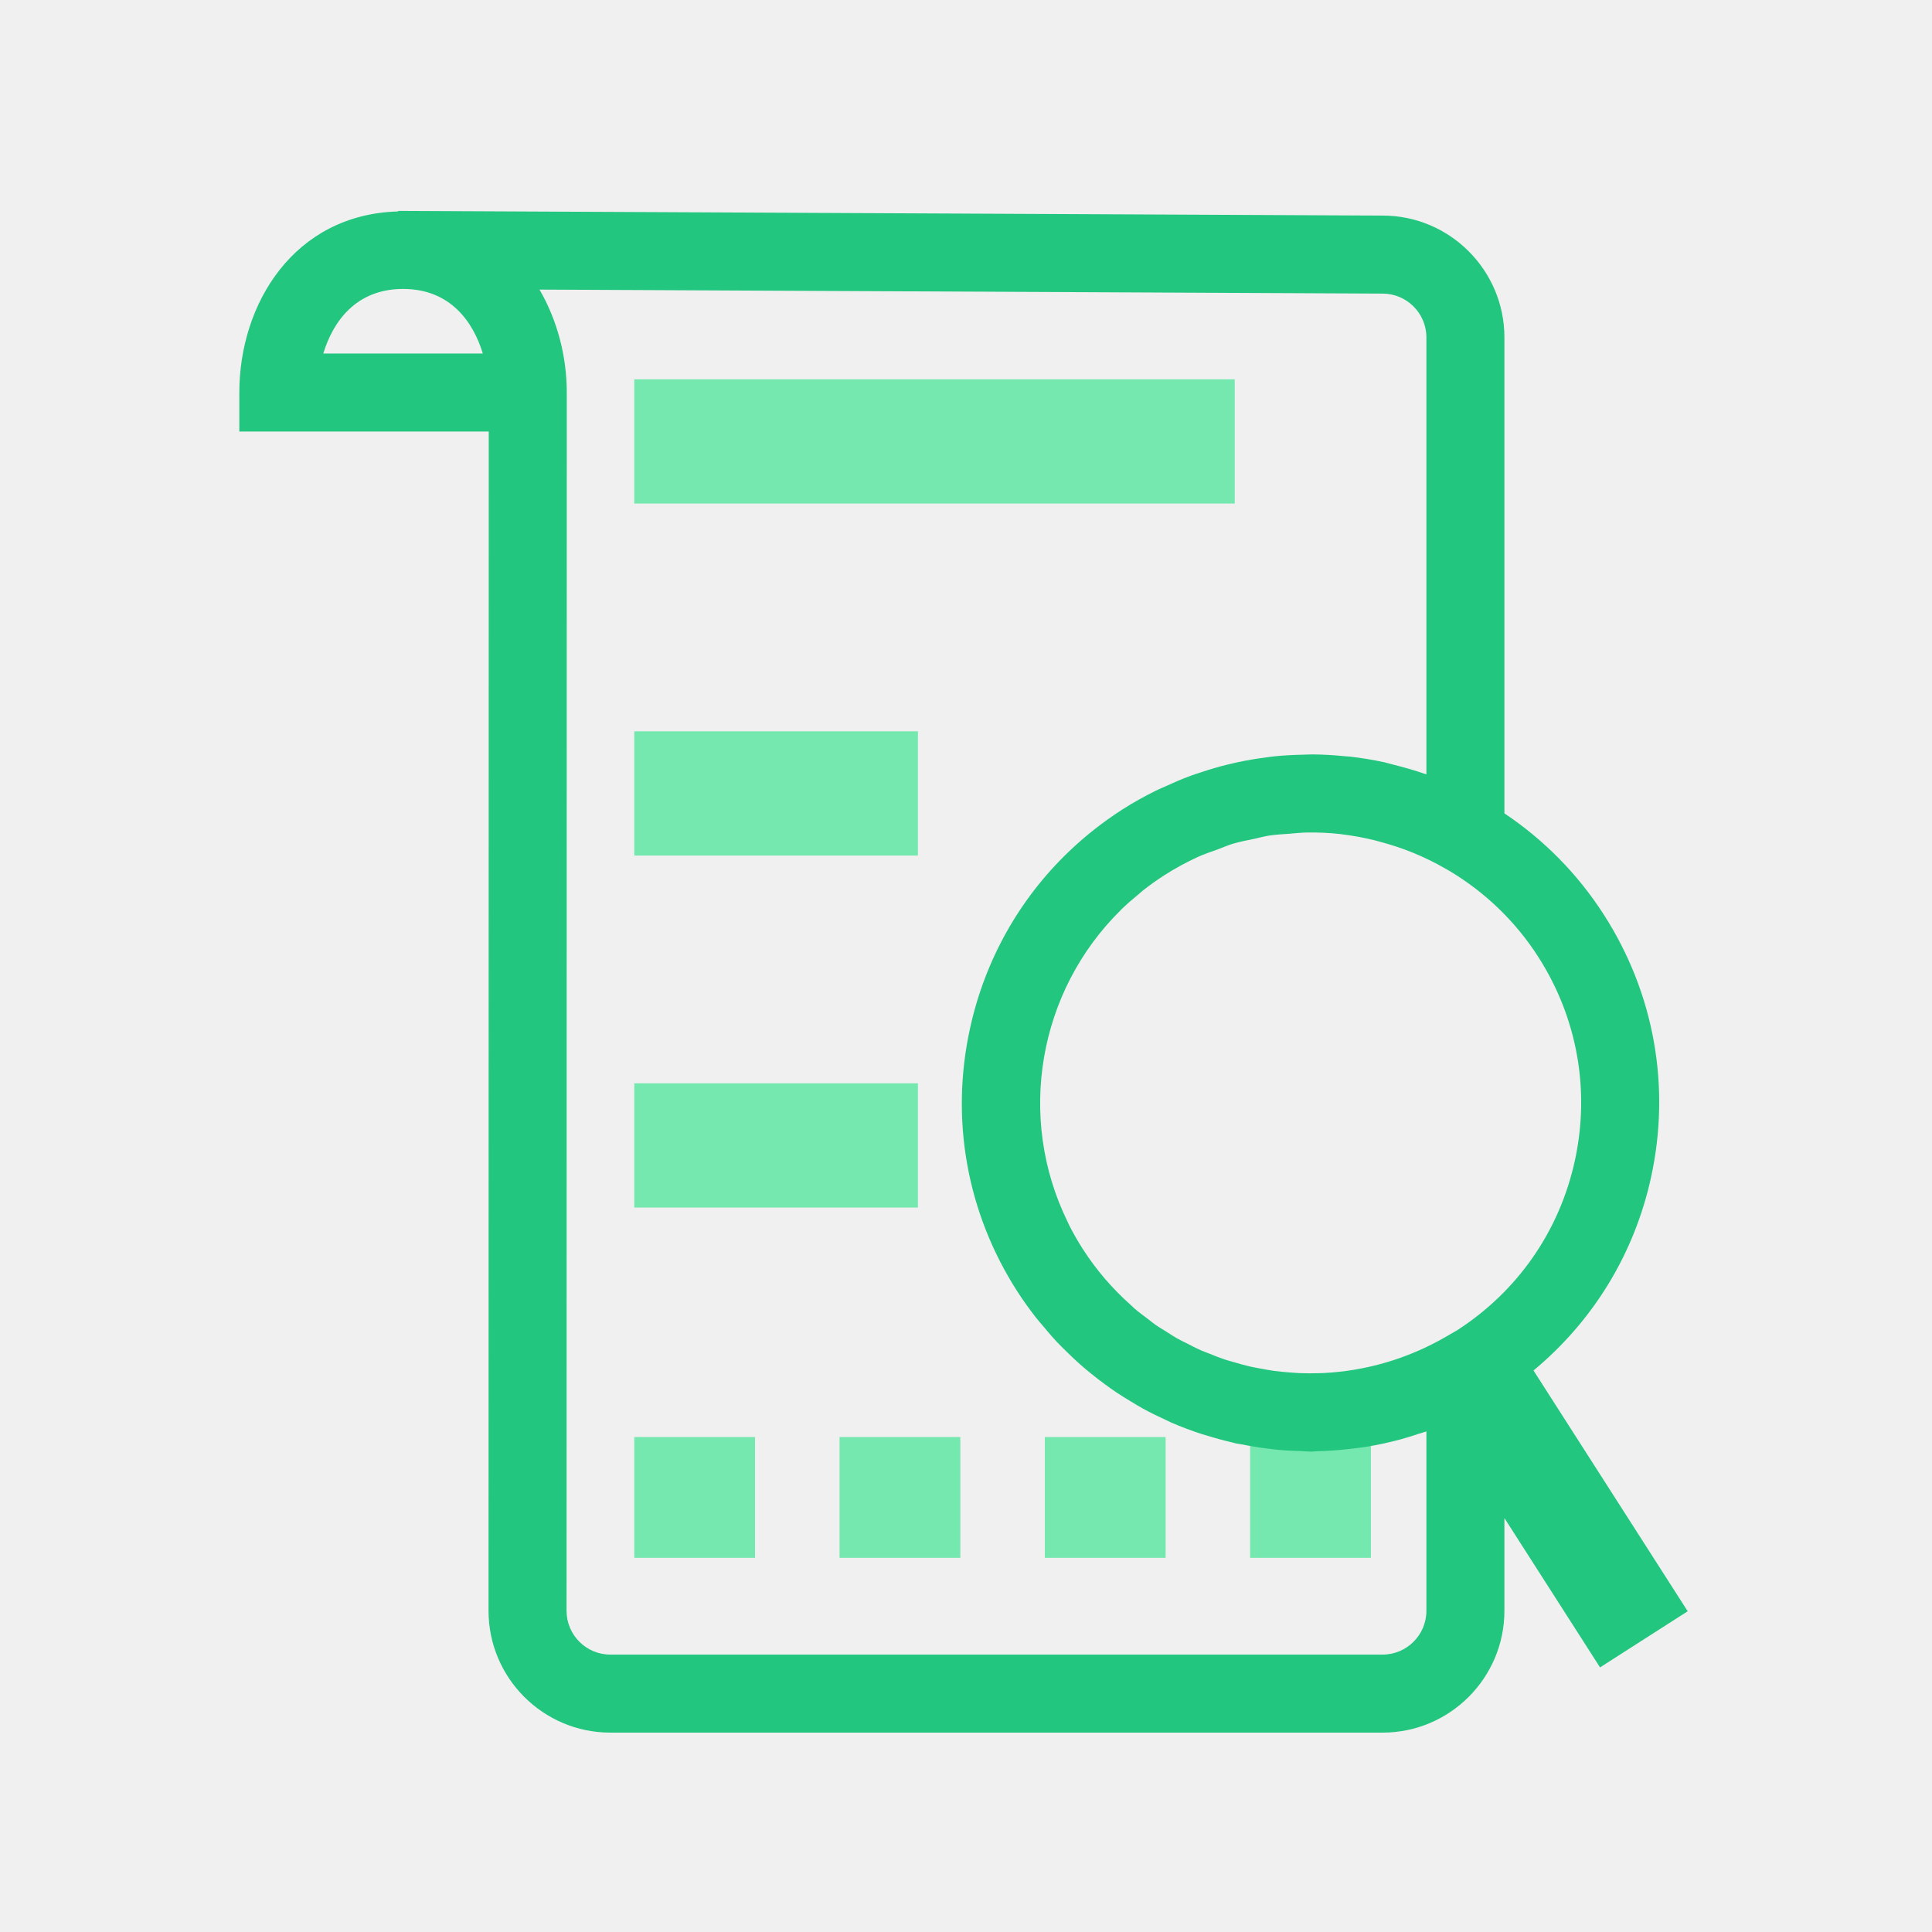
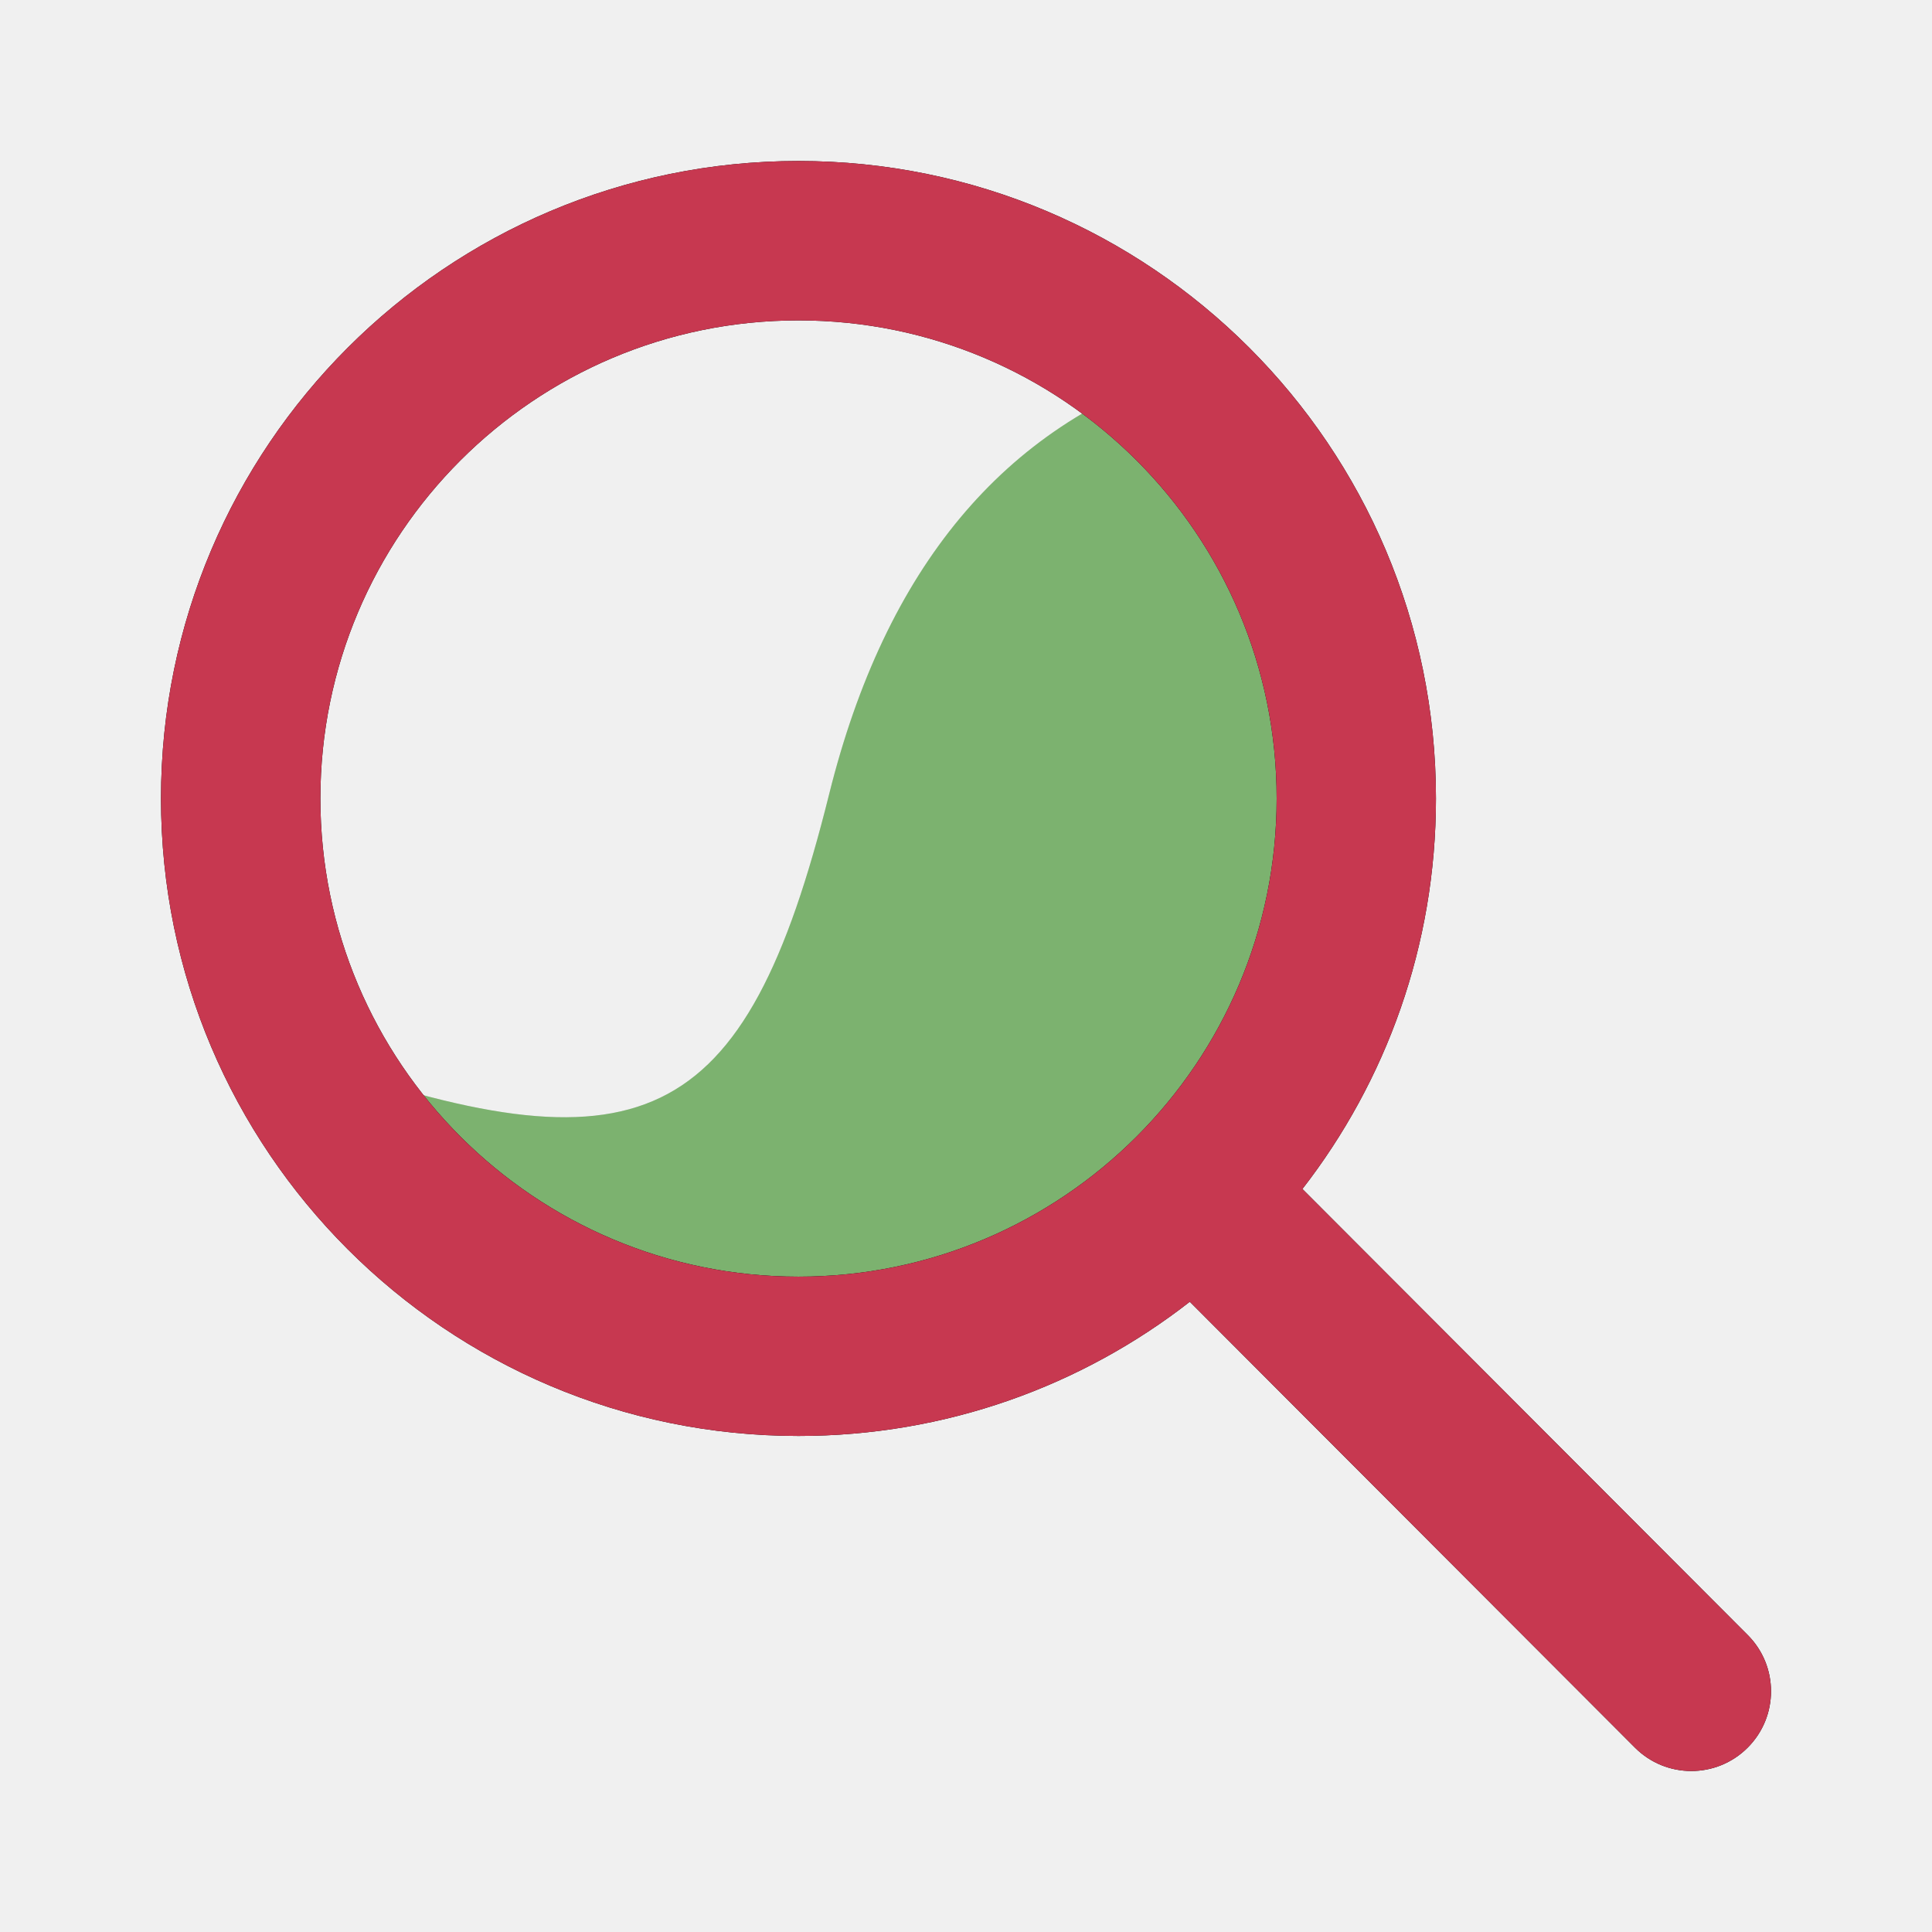
- <svg xmlns="http://www.w3.org/2000/svg" width="800px" height="800px" viewBox="0 0 1024 1024" class="icon" version="1.1">
-   <path d="M336.179 201.044h318.251v65.845H336.179zM336.179 387.613h150.331v65.845H336.179zM336.179 574.181h150.331v65.845H336.179zM336.179 761.663h64.015v64.016h-64.015zM444.984 761.663h64.016v64.016H444.984zM553.788 761.663h64.016v64.016h-64.016zM662.592 761.663h64.016v64.016h-64.016z" fill="#74E8AE" />
-   <path d="M894.518 854.001L812.793 726.388c31.477-26.138 53.375-61.65 62.27-102.253 10.58-48.203 1.737-97.639-24.895-139.19-13.937-21.768-31.948-39.896-52.797-53.852V178.843c0-35.606-28.973-64.577-64.487-64.577l-519.138-2.471c-0.043 0-0.078-0.012-0.121-0.012-0.039 0-0.072 0.012-0.111 0.012l-2.524-0.012-0.001 0.286c-55.155 1.551-84.141 48.925-84.141 95.981v20.674h132.202l-0.119 625.024c0 35.606 28.963 64.577 64.568 64.577h409.283c35.615 0 64.588-28.973 64.588-64.577V804.613l50.684 79.142 46.463-29.754z m-79.158-346.767v0.01c20.655 32.253 27.519 70.614 19.322 108.037-8.155 37.224-30.281 69.051-62.262 89.715l-6.081 3.523c-20.61 11.929-42.937 18.175-65.171 19.234-0.612 0.028-1.227 0.034-1.841 0.053-3.648 0.128-7.29 0.109-10.922-0.043-1.465-0.067-2.931-0.195-4.398-0.306-2.812-0.205-5.62-0.455-8.41-0.823-2.427-0.331-4.849-0.777-7.274-1.233-1.939-0.358-3.888-0.685-5.811-1.124-2.911-0.668-5.758-1.492-8.6-2.328-1.571-0.463-3.161-0.861-4.716-1.377-2.771-0.918-5.459-2.013-8.153-3.091-1.606-0.645-3.242-1.209-4.825-1.913-2.373-1.053-4.652-2.276-6.955-3.453-1.807-0.924-3.654-1.763-5.426-2.767-1.869-1.057-3.634-2.271-5.45-3.411-2.077-1.303-4.195-2.533-6.21-3.947-1.304-0.916-2.513-1.965-3.785-2.925-2.389-1.801-4.805-3.558-7.09-5.52-0.619-0.532-1.173-1.141-1.785-1.683-9.658-8.579-18.365-18.538-25.672-29.952a144.419 144.419 0 0 1-7.226-12.649c-0.264-0.52-0.457-1.064-0.715-1.585-27.314-55.607-15.413-122.423 28.057-165.236 0.211-0.208 0.394-0.438 0.607-0.645 2.8-2.724 5.81-5.281 8.865-7.797 0.685-0.564 1.304-1.19 2.003-1.743a144.08 144.08 0 0 1 11.818-8.441 145.545 145.545 0 0 1 17.688-9.642c3.382-1.551 6.891-2.656 10.354-3.93 2.728-1.006 5.398-2.212 8.173-3.047 3.761-1.128 7.602-1.814 11.423-2.626 2.618-0.557 5.196-1.298 7.841-1.705 3.599-0.554 7.235-0.7 10.859-0.978 2.975-0.226 5.932-0.599 8.926-0.637 5.995-0.081 11.999 0.148 17.973 0.825 0.267 0.031 0.535 0.098 0.803 0.13 5.814 0.693 11.594 1.771 17.319 3.182 0.945 0.231 1.869 0.512 2.806 0.761 5.586 1.498 11.126 3.262 16.556 5.45 0.207 0.083 0.42 0.154 0.626 0.238a145.827 145.827 0 0 1 17.754 8.688l2.062 1.19c18.728 11.228 34.824 26.596 46.942 45.519zM171.348 187.373c5.129-16.904 17.303-34.159 42.133-34.23l0.306 0.001c24.82 0.078 36.99 17.328 42.116 34.228h-84.556z m584.673 666.373c0 12.811-10.418 23.229-23.239 23.229H323.501c-12.801 0-23.219-10.418-23.219-23.229l0.119-625.024h0.002v-20.674c0-19.201-5.025-38.338-14.457-54.56l446.838 2.127c12.821 0 23.239 10.418 23.239 23.229v231.56c-0.288-0.102-0.586-0.154-0.874-0.255-5.461-1.884-11.043-3.495-16.722-4.879-1.061-0.261-2.103-0.615-3.169-0.858-0.374-0.085-0.727-0.216-1.101-0.298a187.719 187.719 0 0 0-18.658-3.1c-0.807-0.093-1.618-0.086-2.424-0.168-5.785-0.594-11.563-0.943-17.329-0.99-1.761-0.012-3.514 0.116-5.276 0.154-4.866 0.099-9.714 0.331-14.539 0.815-1.961 0.198-3.903 0.489-5.857 0.751a181.261 181.261 0 0 0-13.764 2.354c-2.028 0.43-4.042 0.895-6.057 1.395a181.94 181.94 0 0 0-13.253 3.855c-1.999 0.657-3.995 1.285-5.976 2.013-4.466 1.646-8.847 3.535-13.199 5.537-1.766 0.81-3.56 1.521-5.308 2.39-5.973 2.978-11.849 6.22-17.549 9.87a188.323 188.323 0 0 0-14.972 10.651 185.354 185.354 0 0 0-13.707 11.929c-26.105 25.08-44.233 57.298-52.153 93.451-10.57 48.203-1.726 97.639 24.885 139.19 3.15 4.919 6.524 9.605 10.044 14.122 1.226 1.574 2.561 3.028 3.829 4.555 2.376 2.855 4.767 5.691 7.285 8.371 1.637 1.744 3.356 3.387 5.055 5.061 2.324 2.29 4.668 4.545 7.095 6.693a181.286 181.286 0 0 0 5.754 4.853 181.409 181.409 0 0 0 7.444 5.75c2.004 1.467 4.014 2.919 6.077 4.304 2.779 1.868 5.62 3.605 8.486 5.31 1.894 1.127 3.757 2.296 5.693 3.353 4.007 2.194 8.101 4.193 12.247 6.077 0.884 0.4 1.726 0.875 2.617 1.261 5.286 2.303 10.677 4.323 16.142 6.118 0.885 0.289 1.798 0.507 2.688 0.783a184.741 184.741 0 0 0 13.872 3.755c0.576 0.132 1.125 0.335 1.705 0.462 0.919 0.202 1.847 0.266 2.769 0.455 4.497 0.91 9.017 1.652 13.576 2.225 2.002 0.257 3.996 0.528 5.999 0.721 4.111 0.381 8.237 0.565 12.377 0.67 1.731 0.049 3.468 0.282 5.196 0.282 0.924 0 1.831-0.183 2.753-0.197 6.091-0.111 12.184-0.583 18.275-1.303 2.796-0.325 5.58-0.639 8.357-1.091a183.547 183.547 0 0 0 18.079-3.931c3.219-0.867 6.377-1.899 9.551-2.944 1.341-0.443 2.703-0.77 4.038-1.244v95.065z" fill="#22C67F" />
+ <svg xmlns="http://www.w3.org/2000/svg" xmlns:xlink="http://www.w3.org/1999/xlink" width="800px" height="800px" viewBox="0 0 24 24">
+   <defs>
+     <path id="search-a" d="M11.71,0.573 C9.469,1.29 8,3.054 7.3,5.865 C6.251,10.081 4.952,10.618 0.72,9.119 C2.24,11.926 5.32,13.051 7.3,13.051 C9.281,13.051 14.409,10.294 13.822,5.053 C13.311,3.527 12.608,2.033 11.71,0.573 Z" />
+     <path id="search-c" d="M14.179,12.77 L19.71,18.31 C20.097,18.697 20.097,19.323 19.71,19.71 C19.323,20.097 18.697,20.097 18.31,19.71 L12.78,14.171 C11.439,15.216 9.752,15.838 7.919,15.838 C3.546,15.838 0,12.293 0,7.919 C0,3.546 3.546,0 7.919,0 C12.293,0 15.838,3.546 15.838,7.919 C15.838,9.747 15.219,11.43 14.179,12.77 Z M7.919,13.859 C11.199,13.859 13.859,11.199 13.859,7.919 C13.859,4.639 11.199,1.98 7.919,1.98 C4.639,1.98 1.98,4.639 1.98,7.919 C1.98,11.199 4.639,13.859 7.919,13.859 Z" />
+   </defs>
+   <g fill="none" fill-rule="evenodd" transform="translate(2 2)">
+     <g transform="translate(1 2)">
+       <mask id="search-b" fill="#ffffff">
+         <use xlink:href="#search-a" />
+       </mask>
+       <use fill="#D8D8D8" xlink:href="#search-a" />
+       <g fill="#7cb26f" mask="url(#search-b)">
+         <rect width="24" height="24" transform="translate(-3 -4)" />
+       </g>
+     </g>
+     <mask id="search-d" fill="#ffffff">
+       <use xlink:href="#search-c" />
+     </mask>
+     <use fill="#000000" fill-rule="nonzero" xlink:href="#search-c" />
+     <g fill="#c73850" mask="url(#search-d)">
+       <rect width="24" height="24" transform="translate(-2 -2)" />
+     </g>
+   </g>
</svg>
